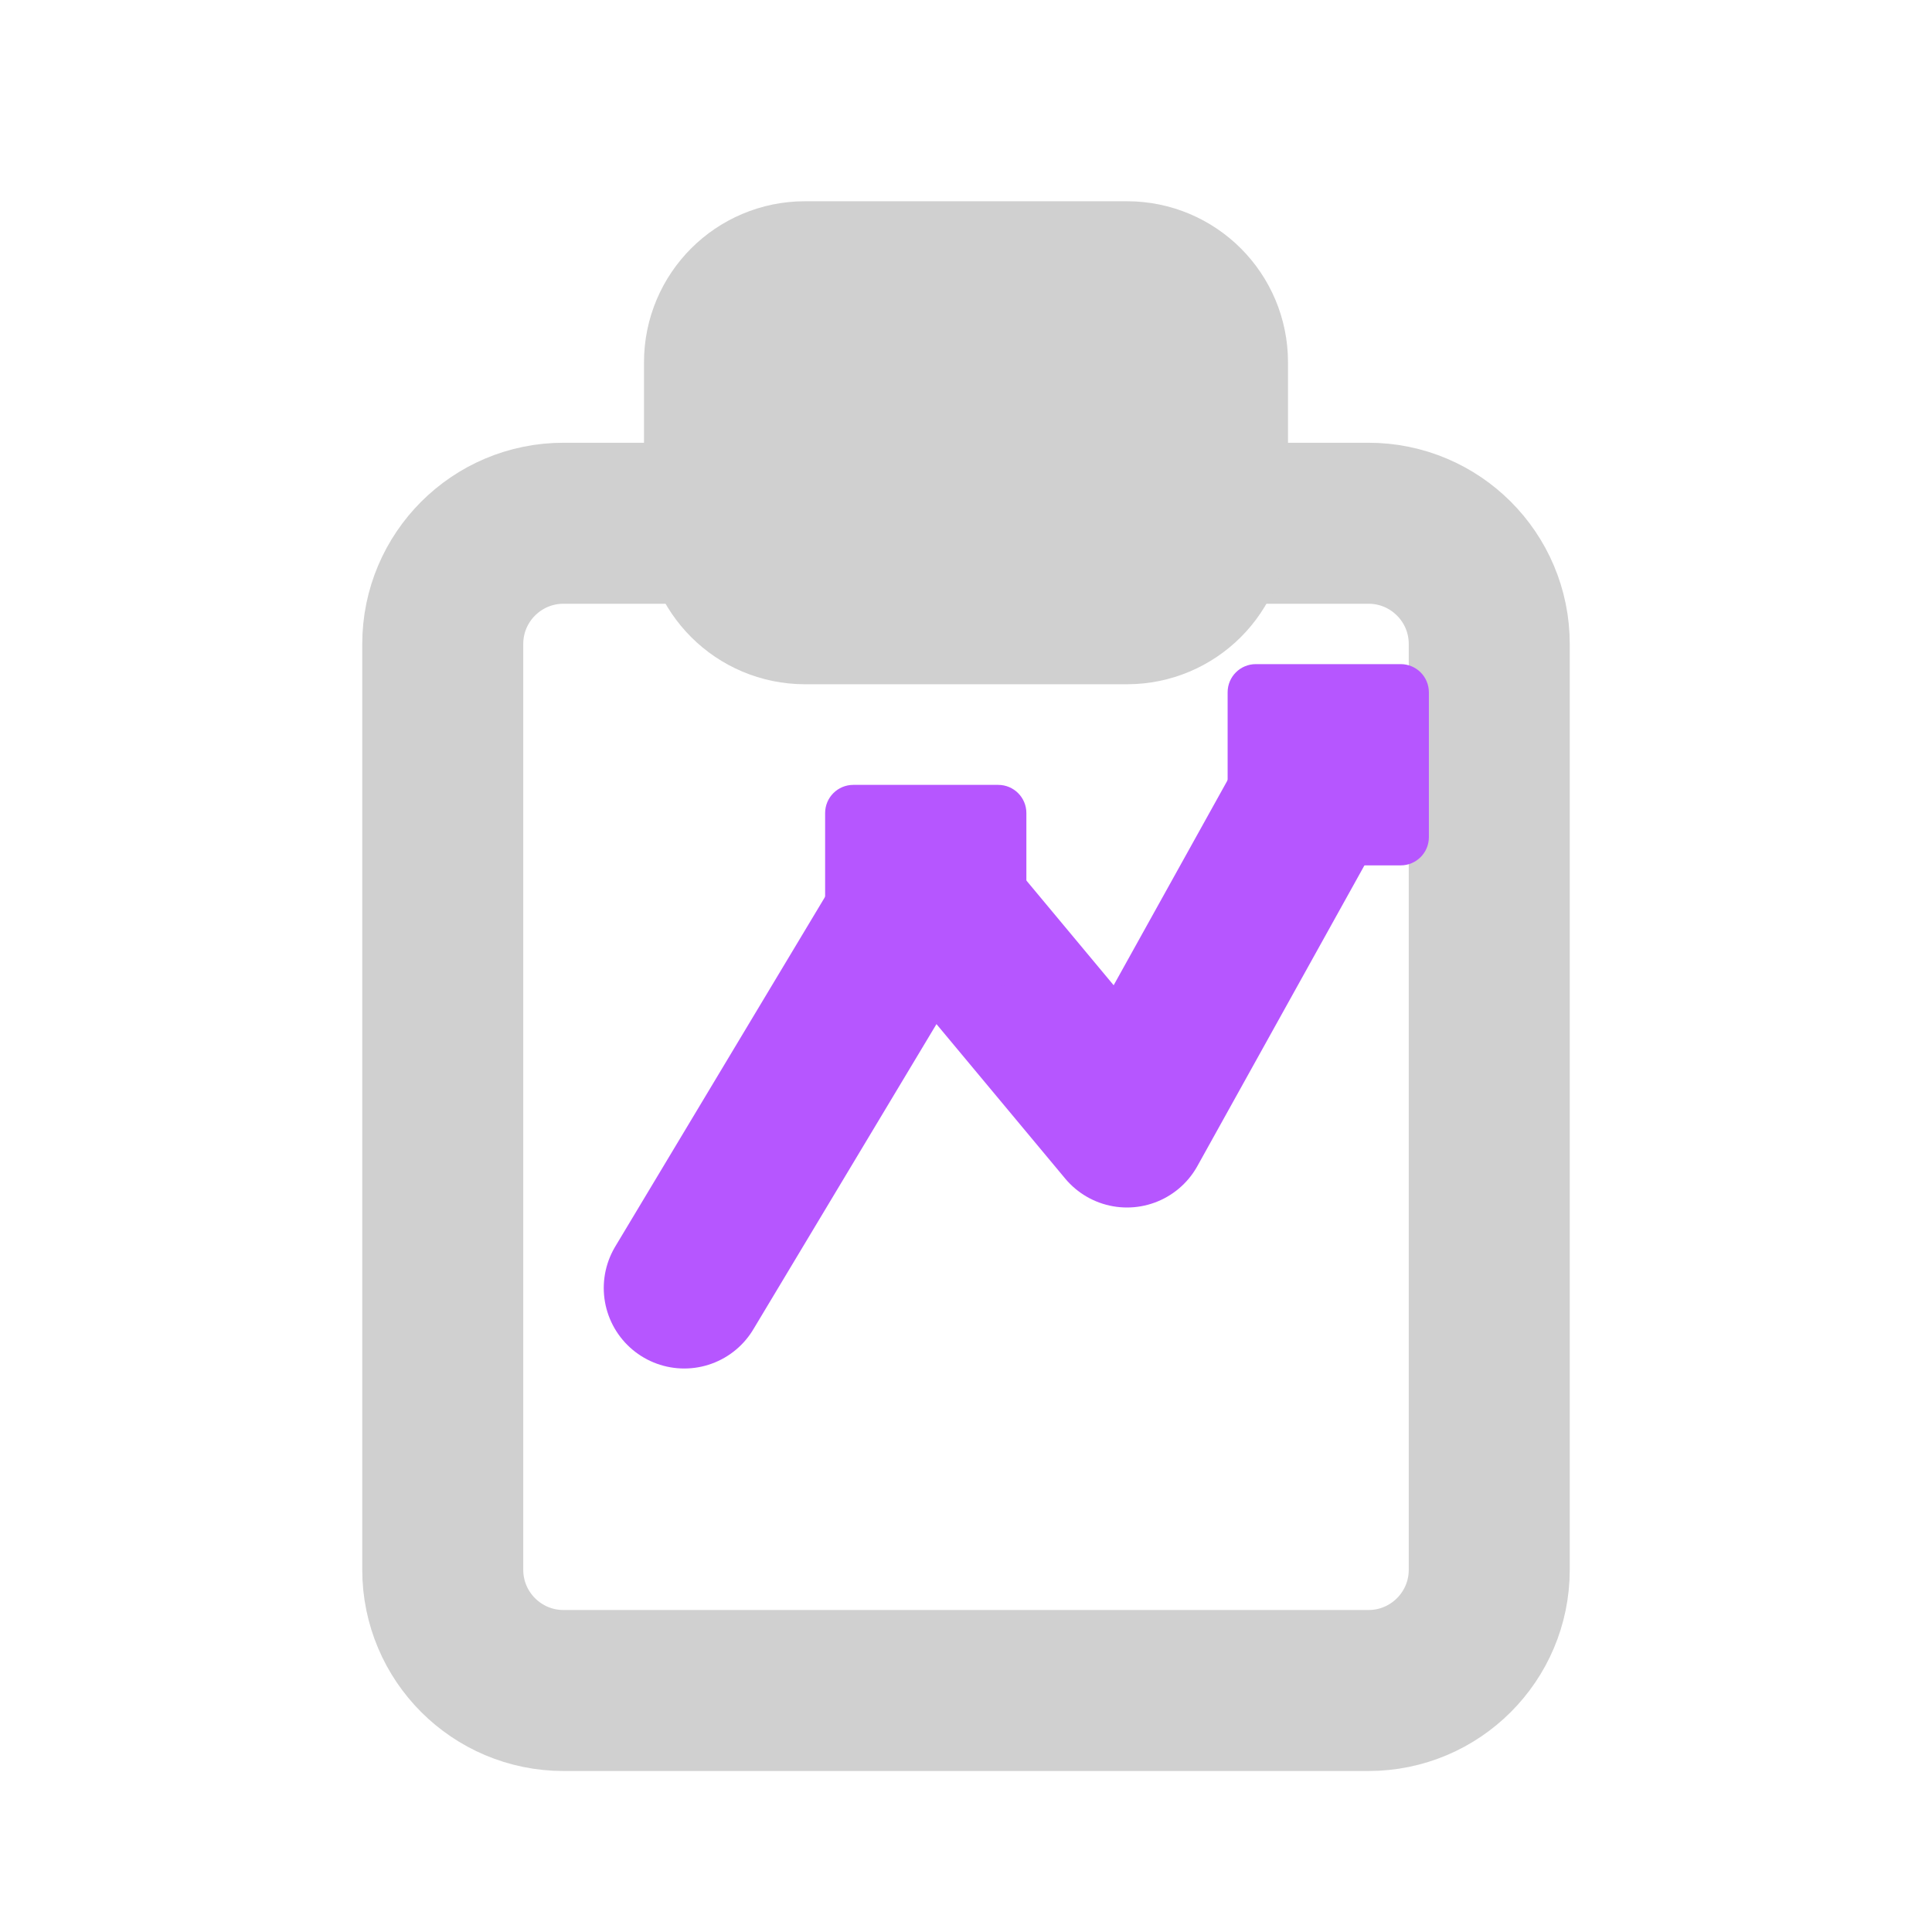
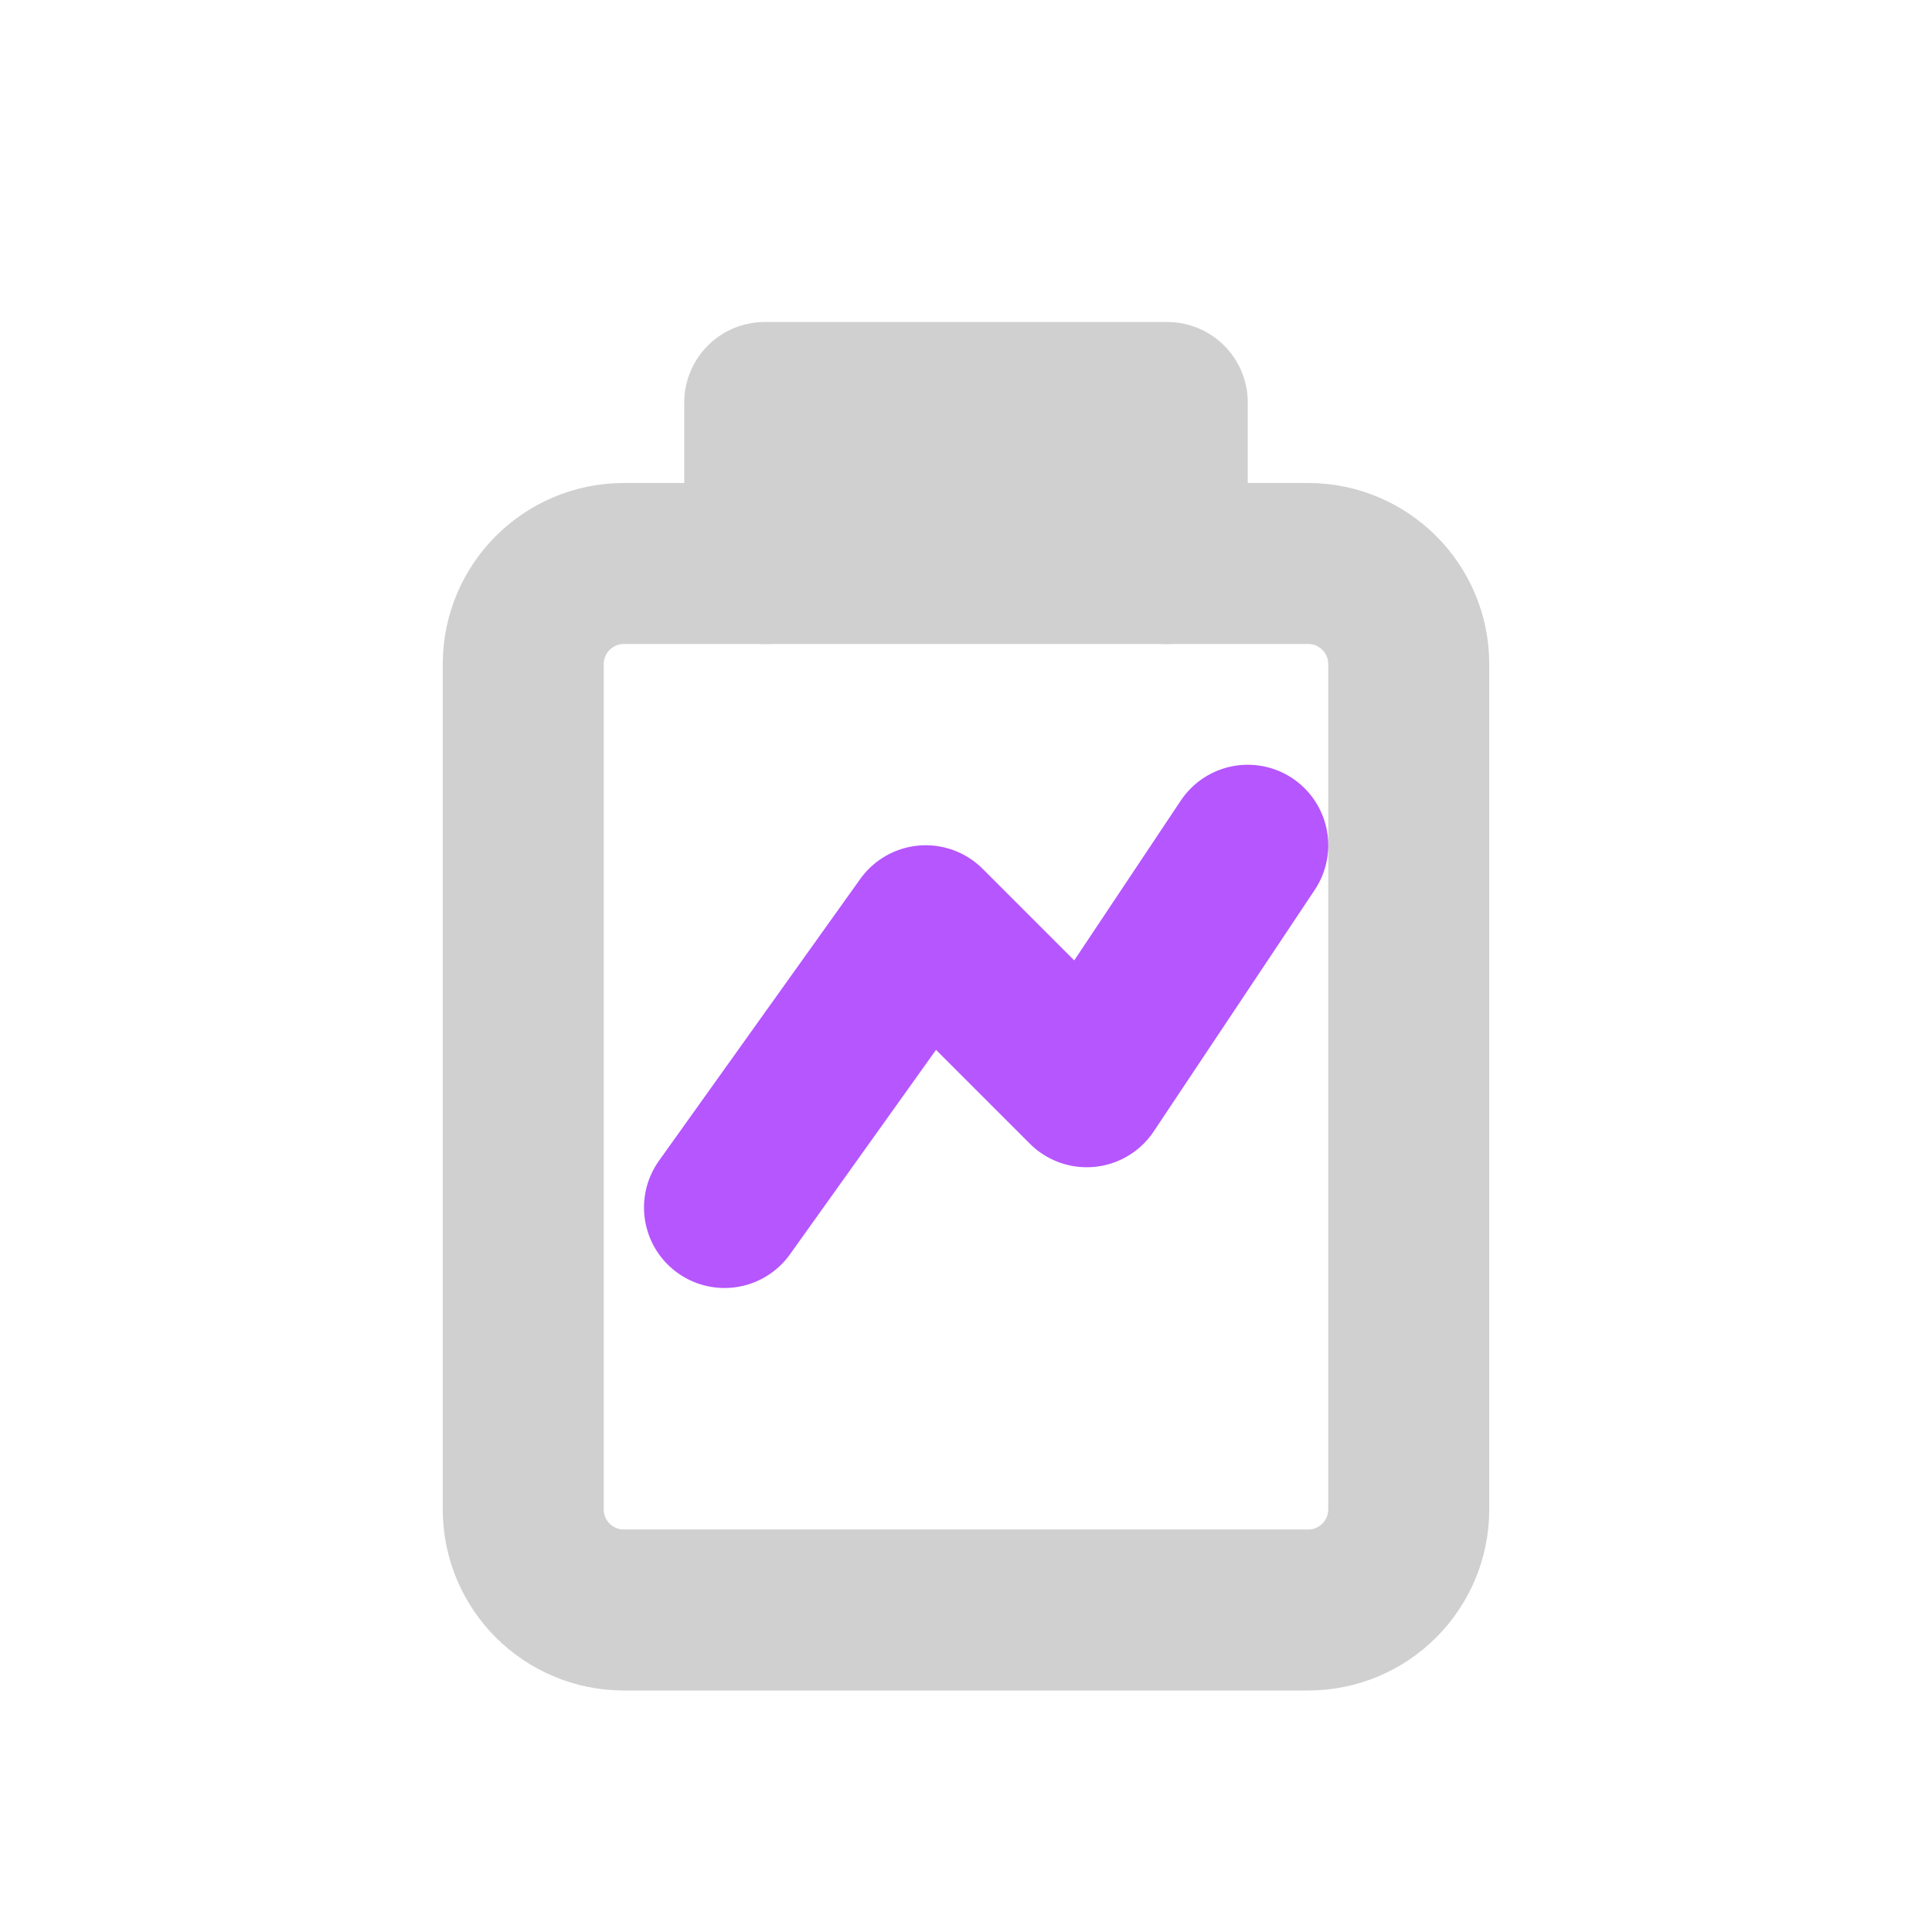
<svg xmlns="http://www.w3.org/2000/svg" width="24" height="24" viewBox="0 0 24 24" fill="none" aria-hidden="true">
-   <rect x="5.5" y="6.5" width="13" height="14.5" rx="1.5" stroke="#D0D0D0" stroke-width="2" stroke-linecap="round" stroke-linejoin="round" fill="none" />
-   <rect x="9" y="3.5" width="6" height="4" rx="1" stroke="#D0D0D0" stroke-width="2" stroke-linecap="round" stroke-linejoin="round" fill="#D0D0D0" />
-   <path d="M8.5 16 L11.5 11 L14 14 L16.5 9.5" stroke="#B656FF" stroke-width="2" stroke-linecap="round" stroke-linejoin="round" fill="none" />
-   <rect x="10.25" y="9.75" width="2.5" height="2.5" rx="0.35" fill="#B656FF" />
-   <rect x="15.25" y="8.25" width="2.5" height="2.5" rx="0.35" fill="#B656FF" />
+   <rect x="6.5" y="7" width="11" height="13" rx="1.25" stroke="#D0D0D0" stroke-width="2" stroke-linecap="round" stroke-linejoin="round" fill="none" />
+   <path d="M9.5 7 V5 H14.5 V7" stroke="#D0D0D0" stroke-width="2" stroke-linecap="round" stroke-linejoin="round" fill="none" />
+   <path d="M9 15 L11.5 11.5 L13.5 13.5 L15.5 10.5" stroke="#B656FF" stroke-width="2" stroke-linecap="round" stroke-linejoin="round" fill="none" />
</svg>
